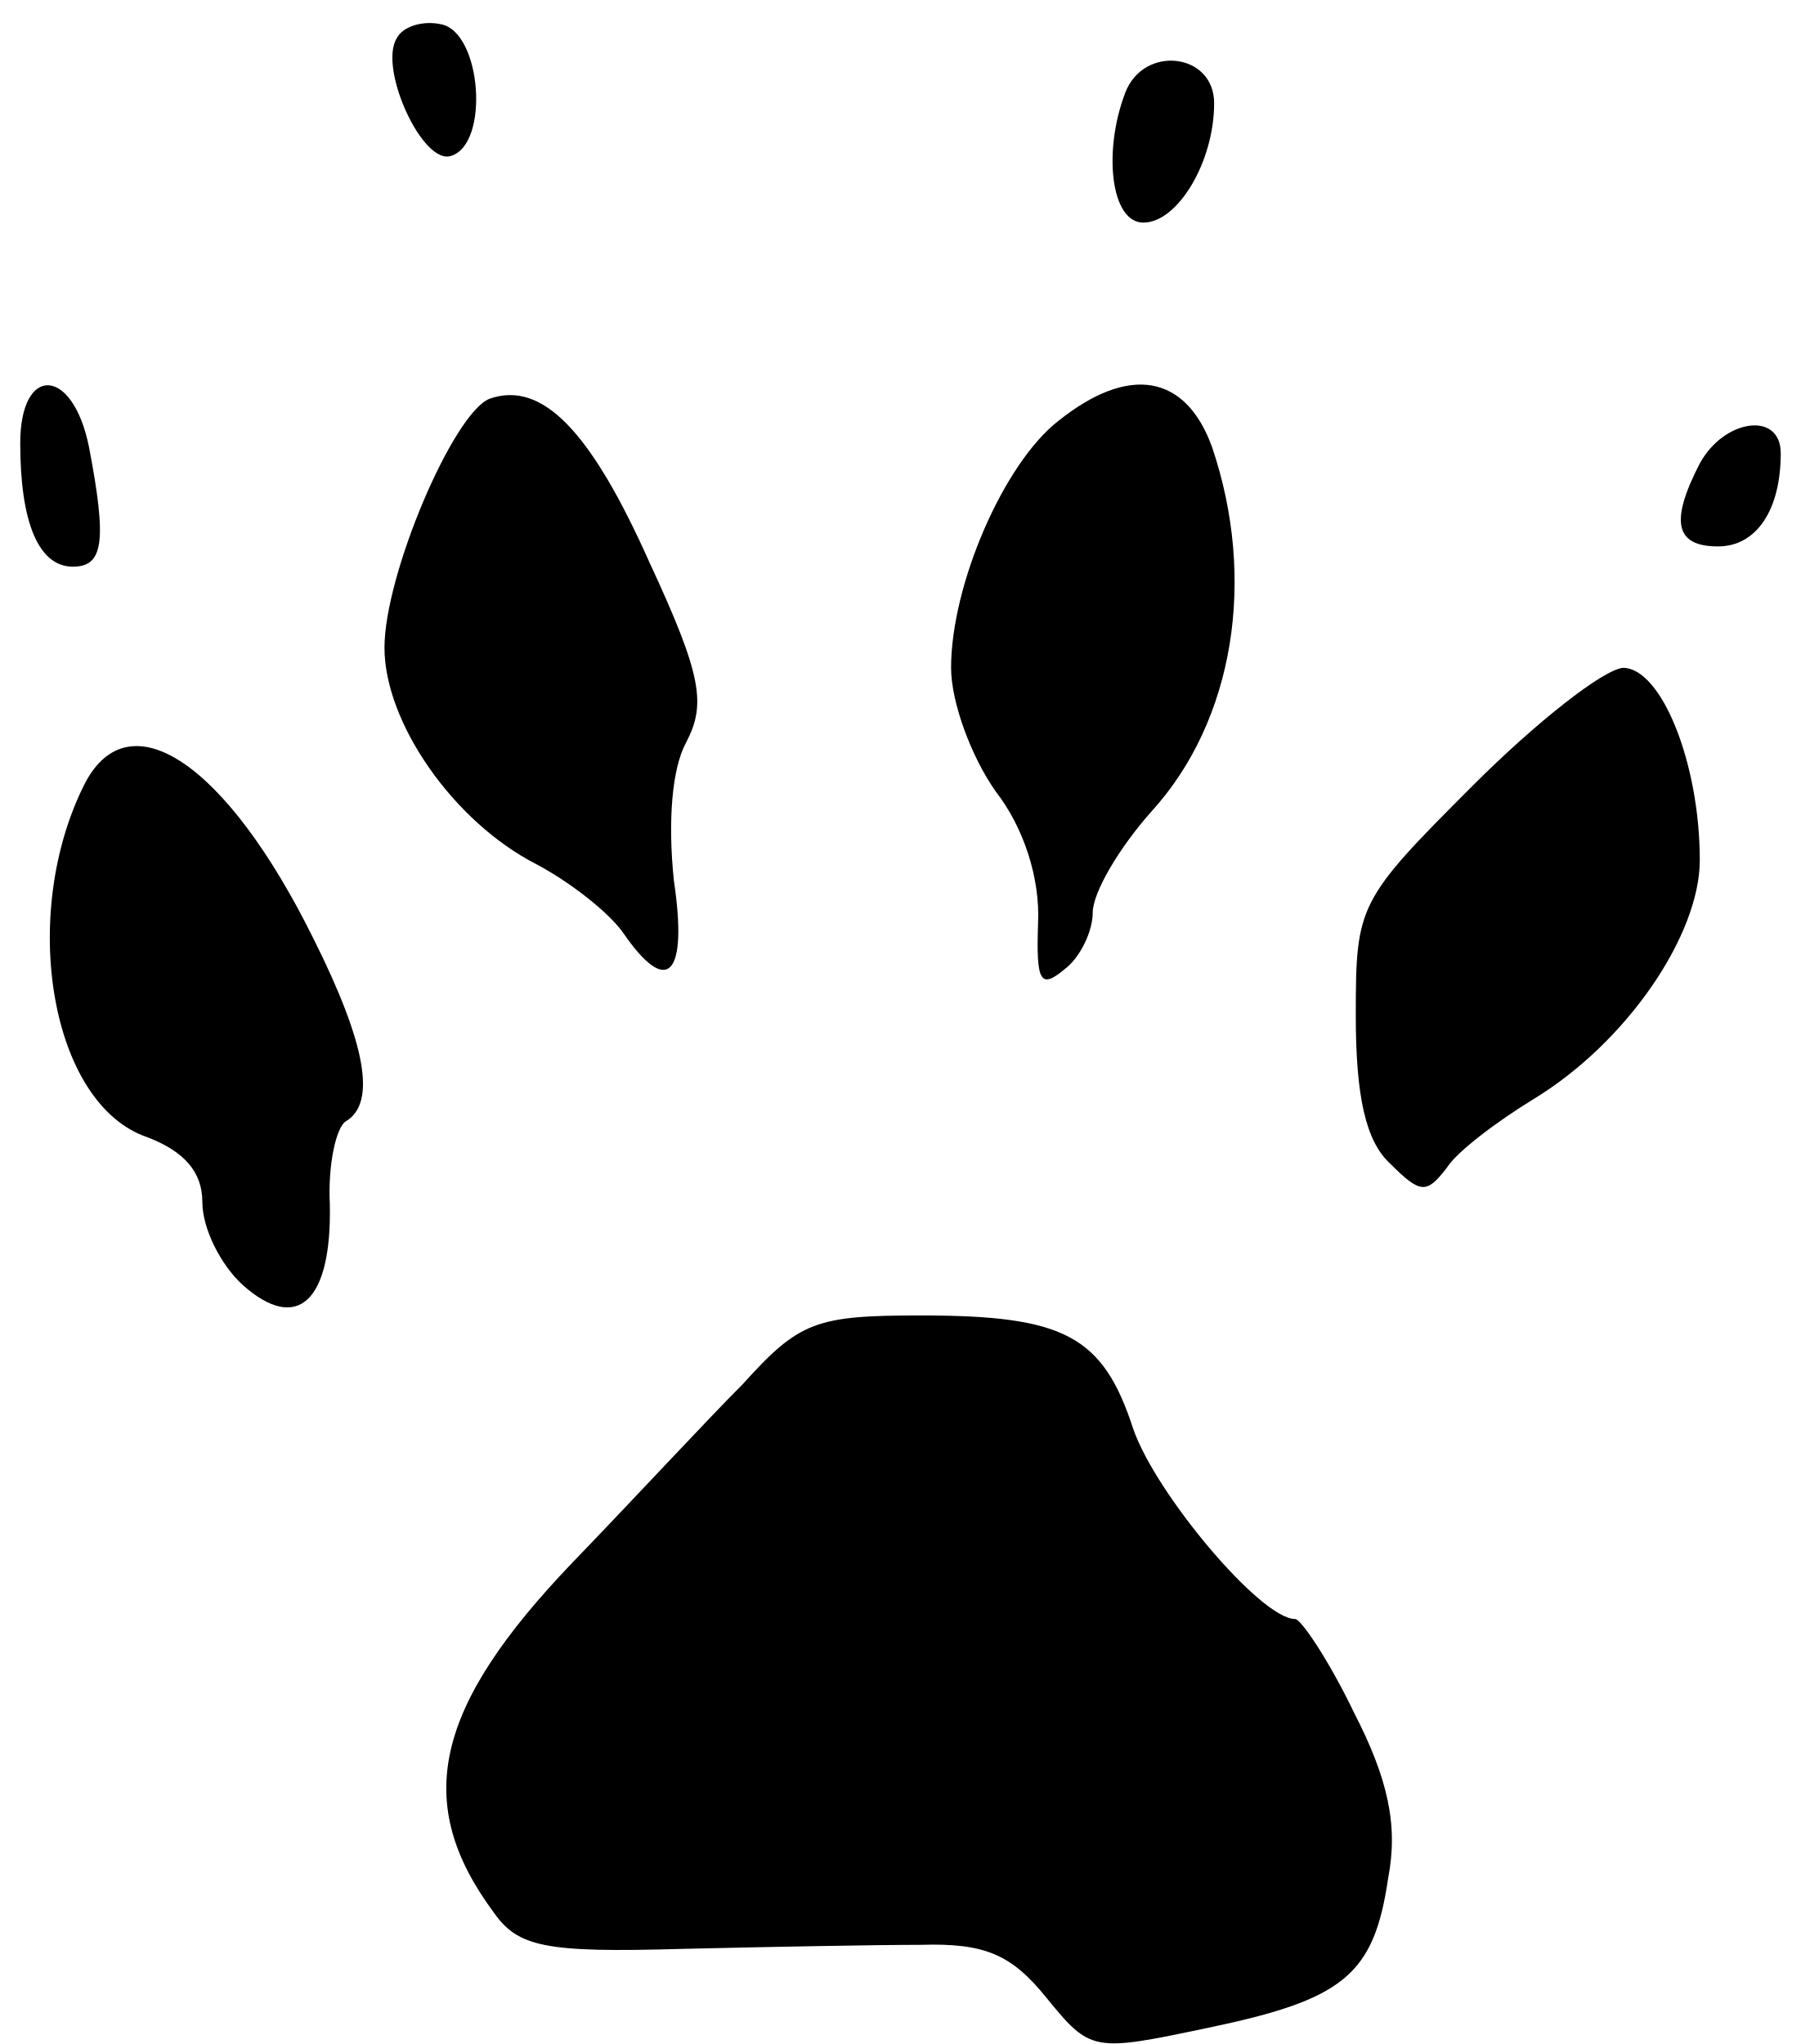
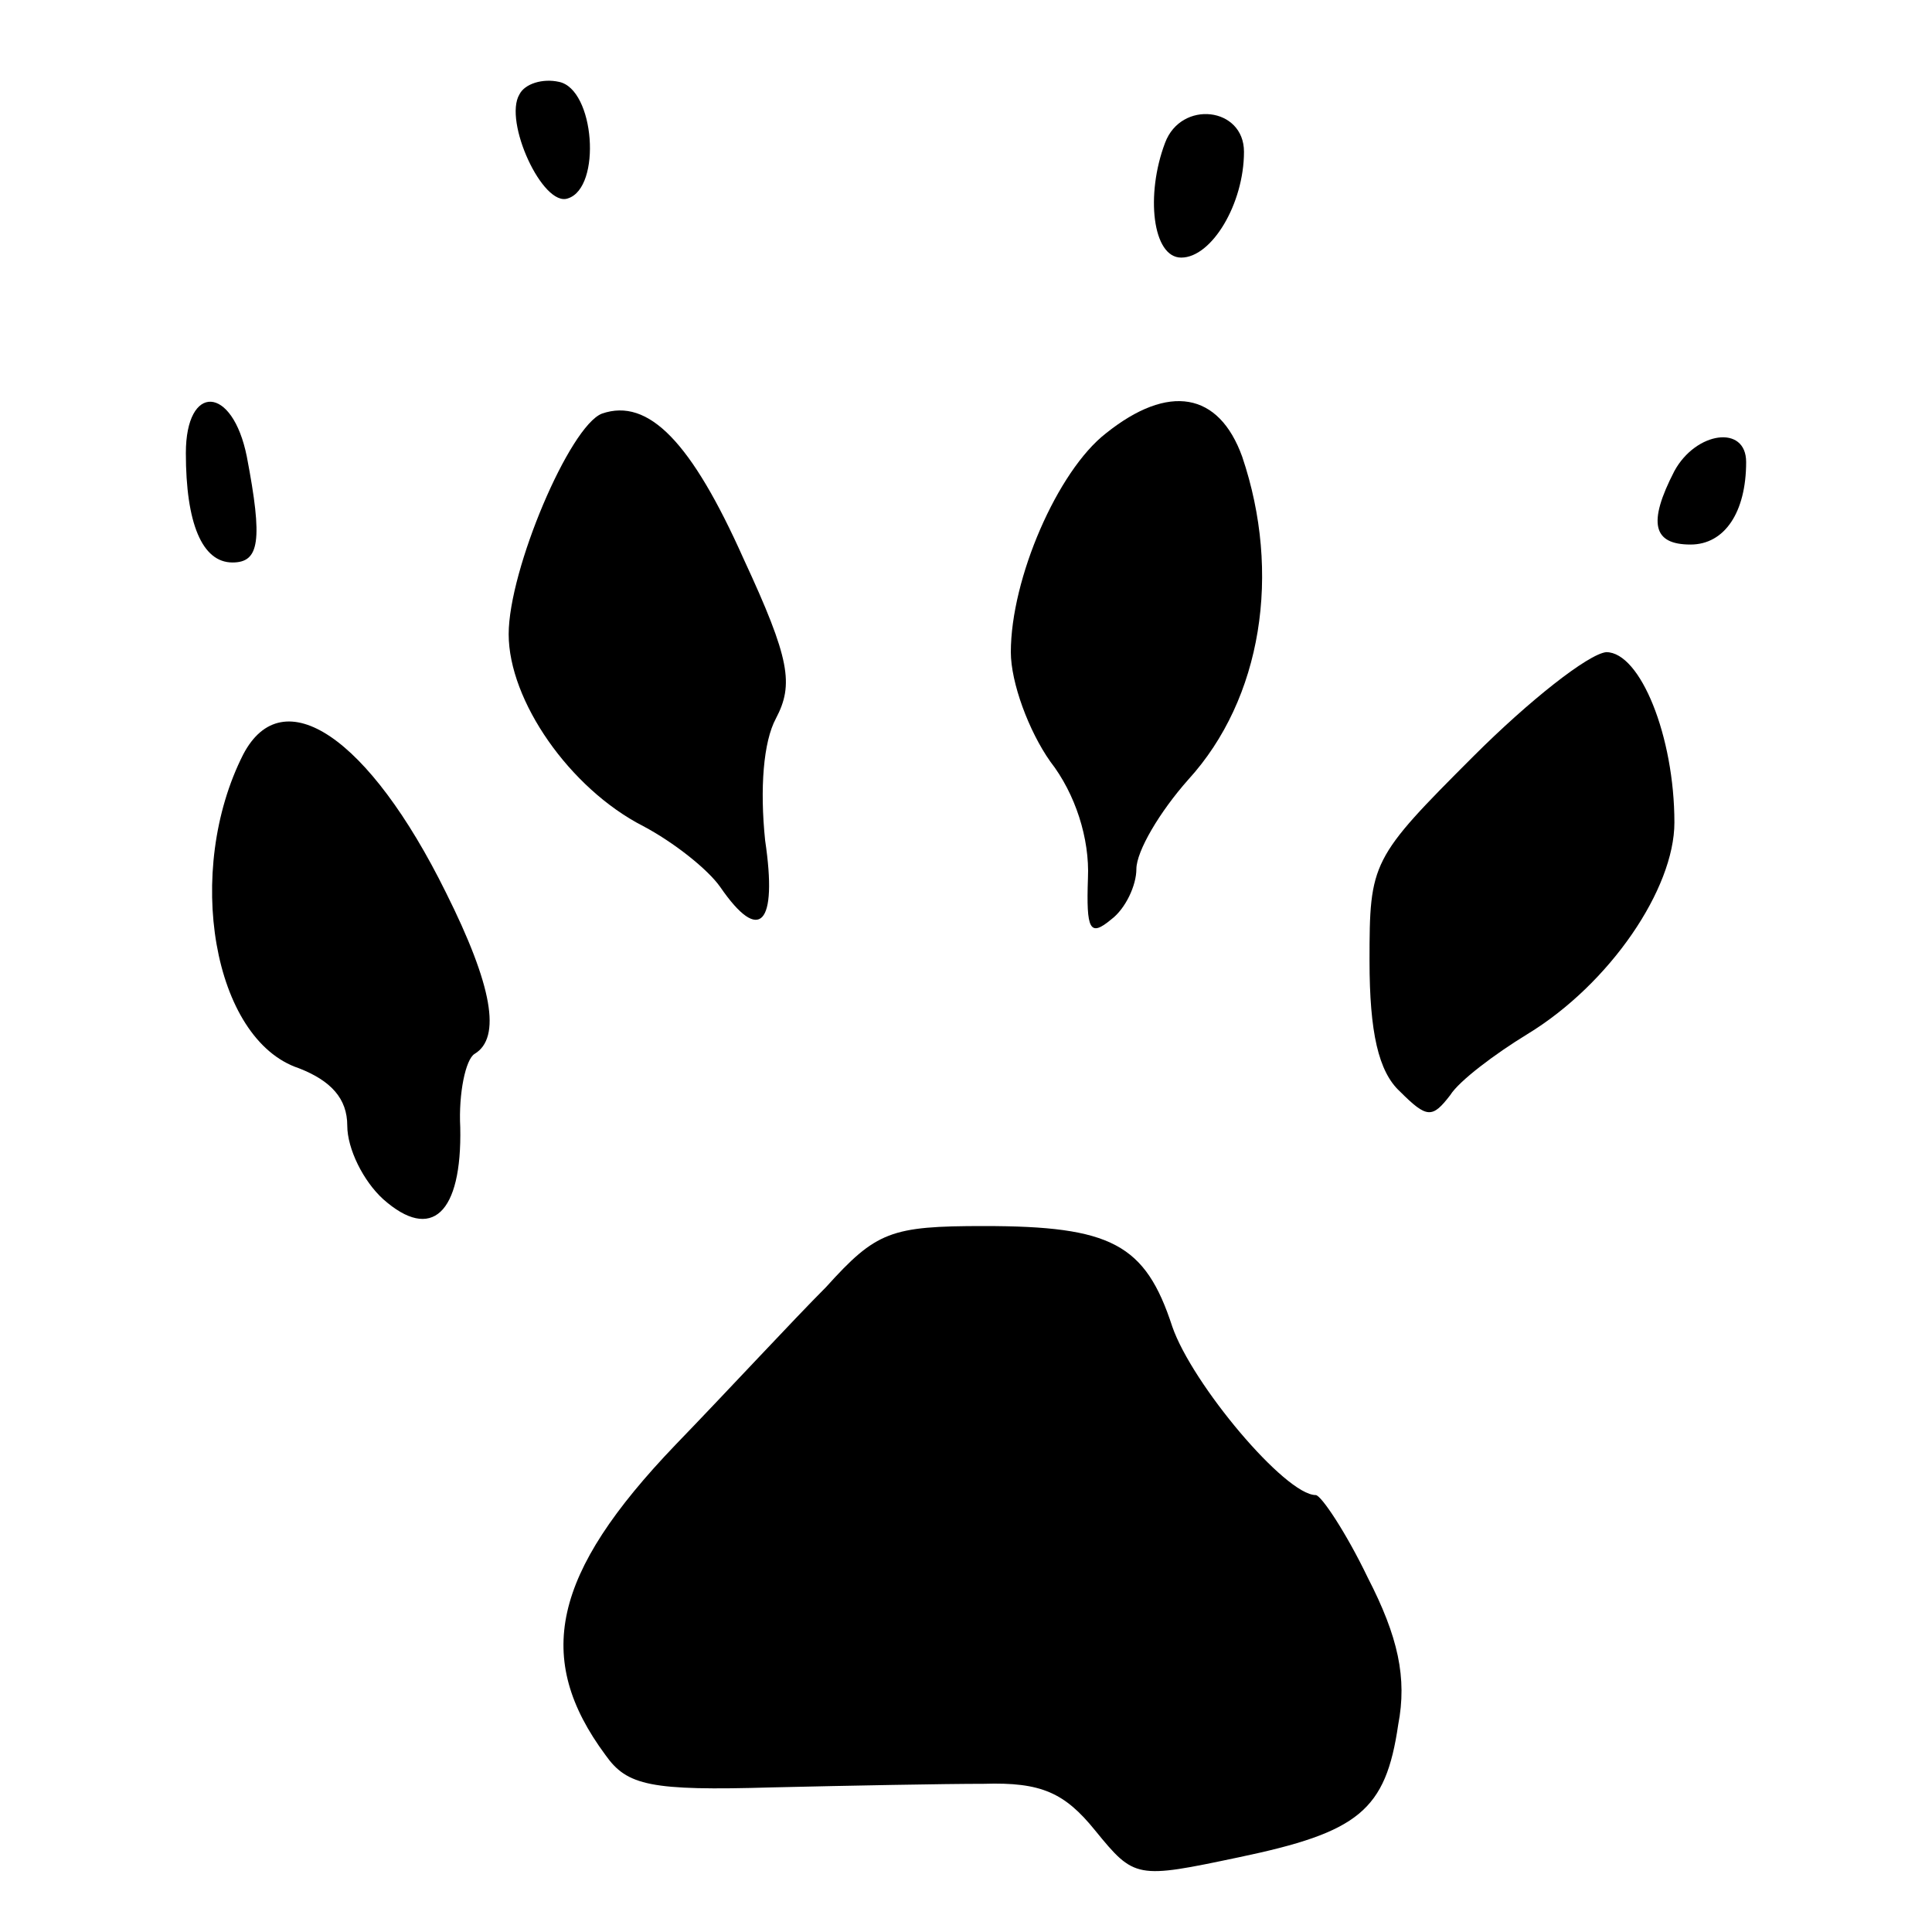
- <svg xmlns="http://www.w3.org/2000/svg" version="1.0" width="89pt" height="101pt" viewBox="0 0 89 101" preserveAspectRatio="xMidYMid meet">
-   <g transform="translate(0,101) scale(0.1,-0.1)" fill="#000000" stroke="none">
-     <path fill="#000000" stroke="none" d="M196 991 c-9 -15 13 -63 27 -58 19 6 15 61 -5 65 -9 2 -19 -1 -22 -7z" />
-     <path fill="#000000" stroke="none" d="M556 964 c-11 -29 -7 -64 9 -64 17 0 35 30 35 59 0 25 -35 29 -44 5z" />
-     <path fill="#000000" stroke="none" d="M10 791 c0 -39 9 -61 26 -61 15 0 17 12 8 59 -8 40 -34 41 -34 2z" />
-     <path fill="#000000" stroke="none" d="M242 813 c-18 -7 -52 -87 -52 -123 0 -37 34 -86 75 -107 17 -9 36 -24 43 -34 22 -32 32 -21 25 26 -3 29 -1 55 6 68 10 19 8 33 -18 89 -29 65 -53 90 -79 81z" />
-     <path fill="#000000" stroke="none" d="M523 802 c-27 -21 -53 -81 -53 -122 0 -17 10 -44 22 -61 14 -18 22 -43 21 -65 -1 -29 1 -33 13 -23 8 6 14 19 14 28 0 10 13 32 29 50 41 45 52 115 30 180 -13 36 -41 41 -76 13z" />
-     <path fill="#000000" stroke="none" d="M840 781 c-15 -29 -12 -41 9 -41 19 0 31 18 31 46 0 21 -28 17 -40 -5z" />
-     <path fill="#000000" stroke="none" d="M728 622 c-57 -57 -58 -59 -58 -114 0 -40 5 -62 17 -73 15 -15 18 -15 28 -2 5 8 25 23 43 34 46 28 82 81 82 118 0 48 -19 95 -38 95 -10 -1 -43 -27 -74 -58z" />
-     <path fill="#000000" stroke="none" d="M42 623 c-33 -65 -17 -159 31 -175 18 -7 27 -17 27 -32 0 -13 9 -31 20 -41 27 -24 44 -8 43 40 -1 19 3 38 8 41 15 9 10 38 -16 90 -43 87 -91 119 -113 77z" />
-     <path fill="#000000" stroke="none" d="M367 326 c-18 -18 -55 -58 -84 -88 -69 -72 -79 -119 -39 -173 12 -17 25 -20 93 -18 43 1 96 2 118 2 32 1 45 -5 62 -26 22 -27 23 -27 80 -15 67 14 82 26 89 74 5 26 0 49 -17 82 -12 25 -26 46 -29 46 -17 0 -69 62 -80 94 -15 46 -34 56 -105 56 -52 0 -60 -3 -88 -34z" />
+ <svg xmlns="http://www.w3.org/2000/svg" version="1.0" width="767.952pt" height="767.952pt" viewBox="0 0 767.952 767.952" preserveAspectRatio="xMidYMid meet">
+   <g transform="translate(23.976,743.976) scale(0.712871,-0.712871)" fill="#000000" stroke="none">
+     <path fill="#000000" stroke="none" d="M256 991 c-9 -15 13 -63 27 -58 19 6 15 61 -5 65 -9 2 -19 -1 -22 -7z" />
+     <path fill="#000000" stroke="none" d="M616 964 c-11 -29 -7 -64 9 -64 17 0 35 30 35 59 0 25 -35 29 -44 5z" />
+     <path fill="#000000" stroke="none" d="M70 791 c0 -39 9 -61 26 -61 15 0 17 12 8 59 -8 40 -34 41 -34 2z" />
+     <path fill="#000000" stroke="none" d="M302 813 c-18 -7 -52 -87 -52 -123 0 -37 34 -86 75 -107 17 -9 36 -24 43 -34 22 -32 32 -21 25 26 -3 29 -1 55 6 68 10 19 8 33 -18 89 -29 65 -53 90 -79 81z" />
+     <path fill="#000000" stroke="none" d="M583 802 c-27 -21 -53 -81 -53 -122 0 -17 10 -44 22 -61 14 -18 22 -43 21 -65 -1 -29 1 -33 13 -23 8 6 14 19 14 28 0 10 13 32 29 50 41 45 52 115 30 180 -13 36 -41 41 -76 13z" />
+     <path fill="#000000" stroke="none" d="M900 781 c-15 -29 -12 -41 9 -41 19 0 31 18 31 46 0 21 -28 17 -40 -5z" />
+     <path fill="#000000" stroke="none" d="M788 622 c-57 -57 -58 -59 -58 -114 0 -40 5 -62 17 -73 15 -15 18 -15 28 -2 5 8 25 23 43 34 46 28 82 81 82 118 0 48 -19 95 -38 95 -10 -1 -43 -27 -74 -58z" />
+     <path fill="#000000" stroke="none" d="M102 623 c-33 -65 -17 -159 31 -175 18 -7 27 -17 27 -32 0 -13 9 -31 20 -41 27 -24 44 -8 43 40 -1 19 3 38 8 41 15 9 10 38 -16 90 -43 87 -91 119 -113 77z" />
+     <path fill="#000000" stroke="none" d="M427 326 c-18 -18 -55 -58 -84 -88 -69 -72 -79 -119 -39 -173 12 -17 25 -20 93 -18 43 1 96 2 118 2 32 1 45 -5 62 -26 22 -27 23 -27 80 -15 67 14 82 26 89 74 5 26 0 49 -17 82 -12 25 -26 46 -29 46 -17 0 -69 62 -80 94 -15 46 -34 56 -105 56 -52 0 -60 -3 -88 -34z" />
  </g>
</svg>
